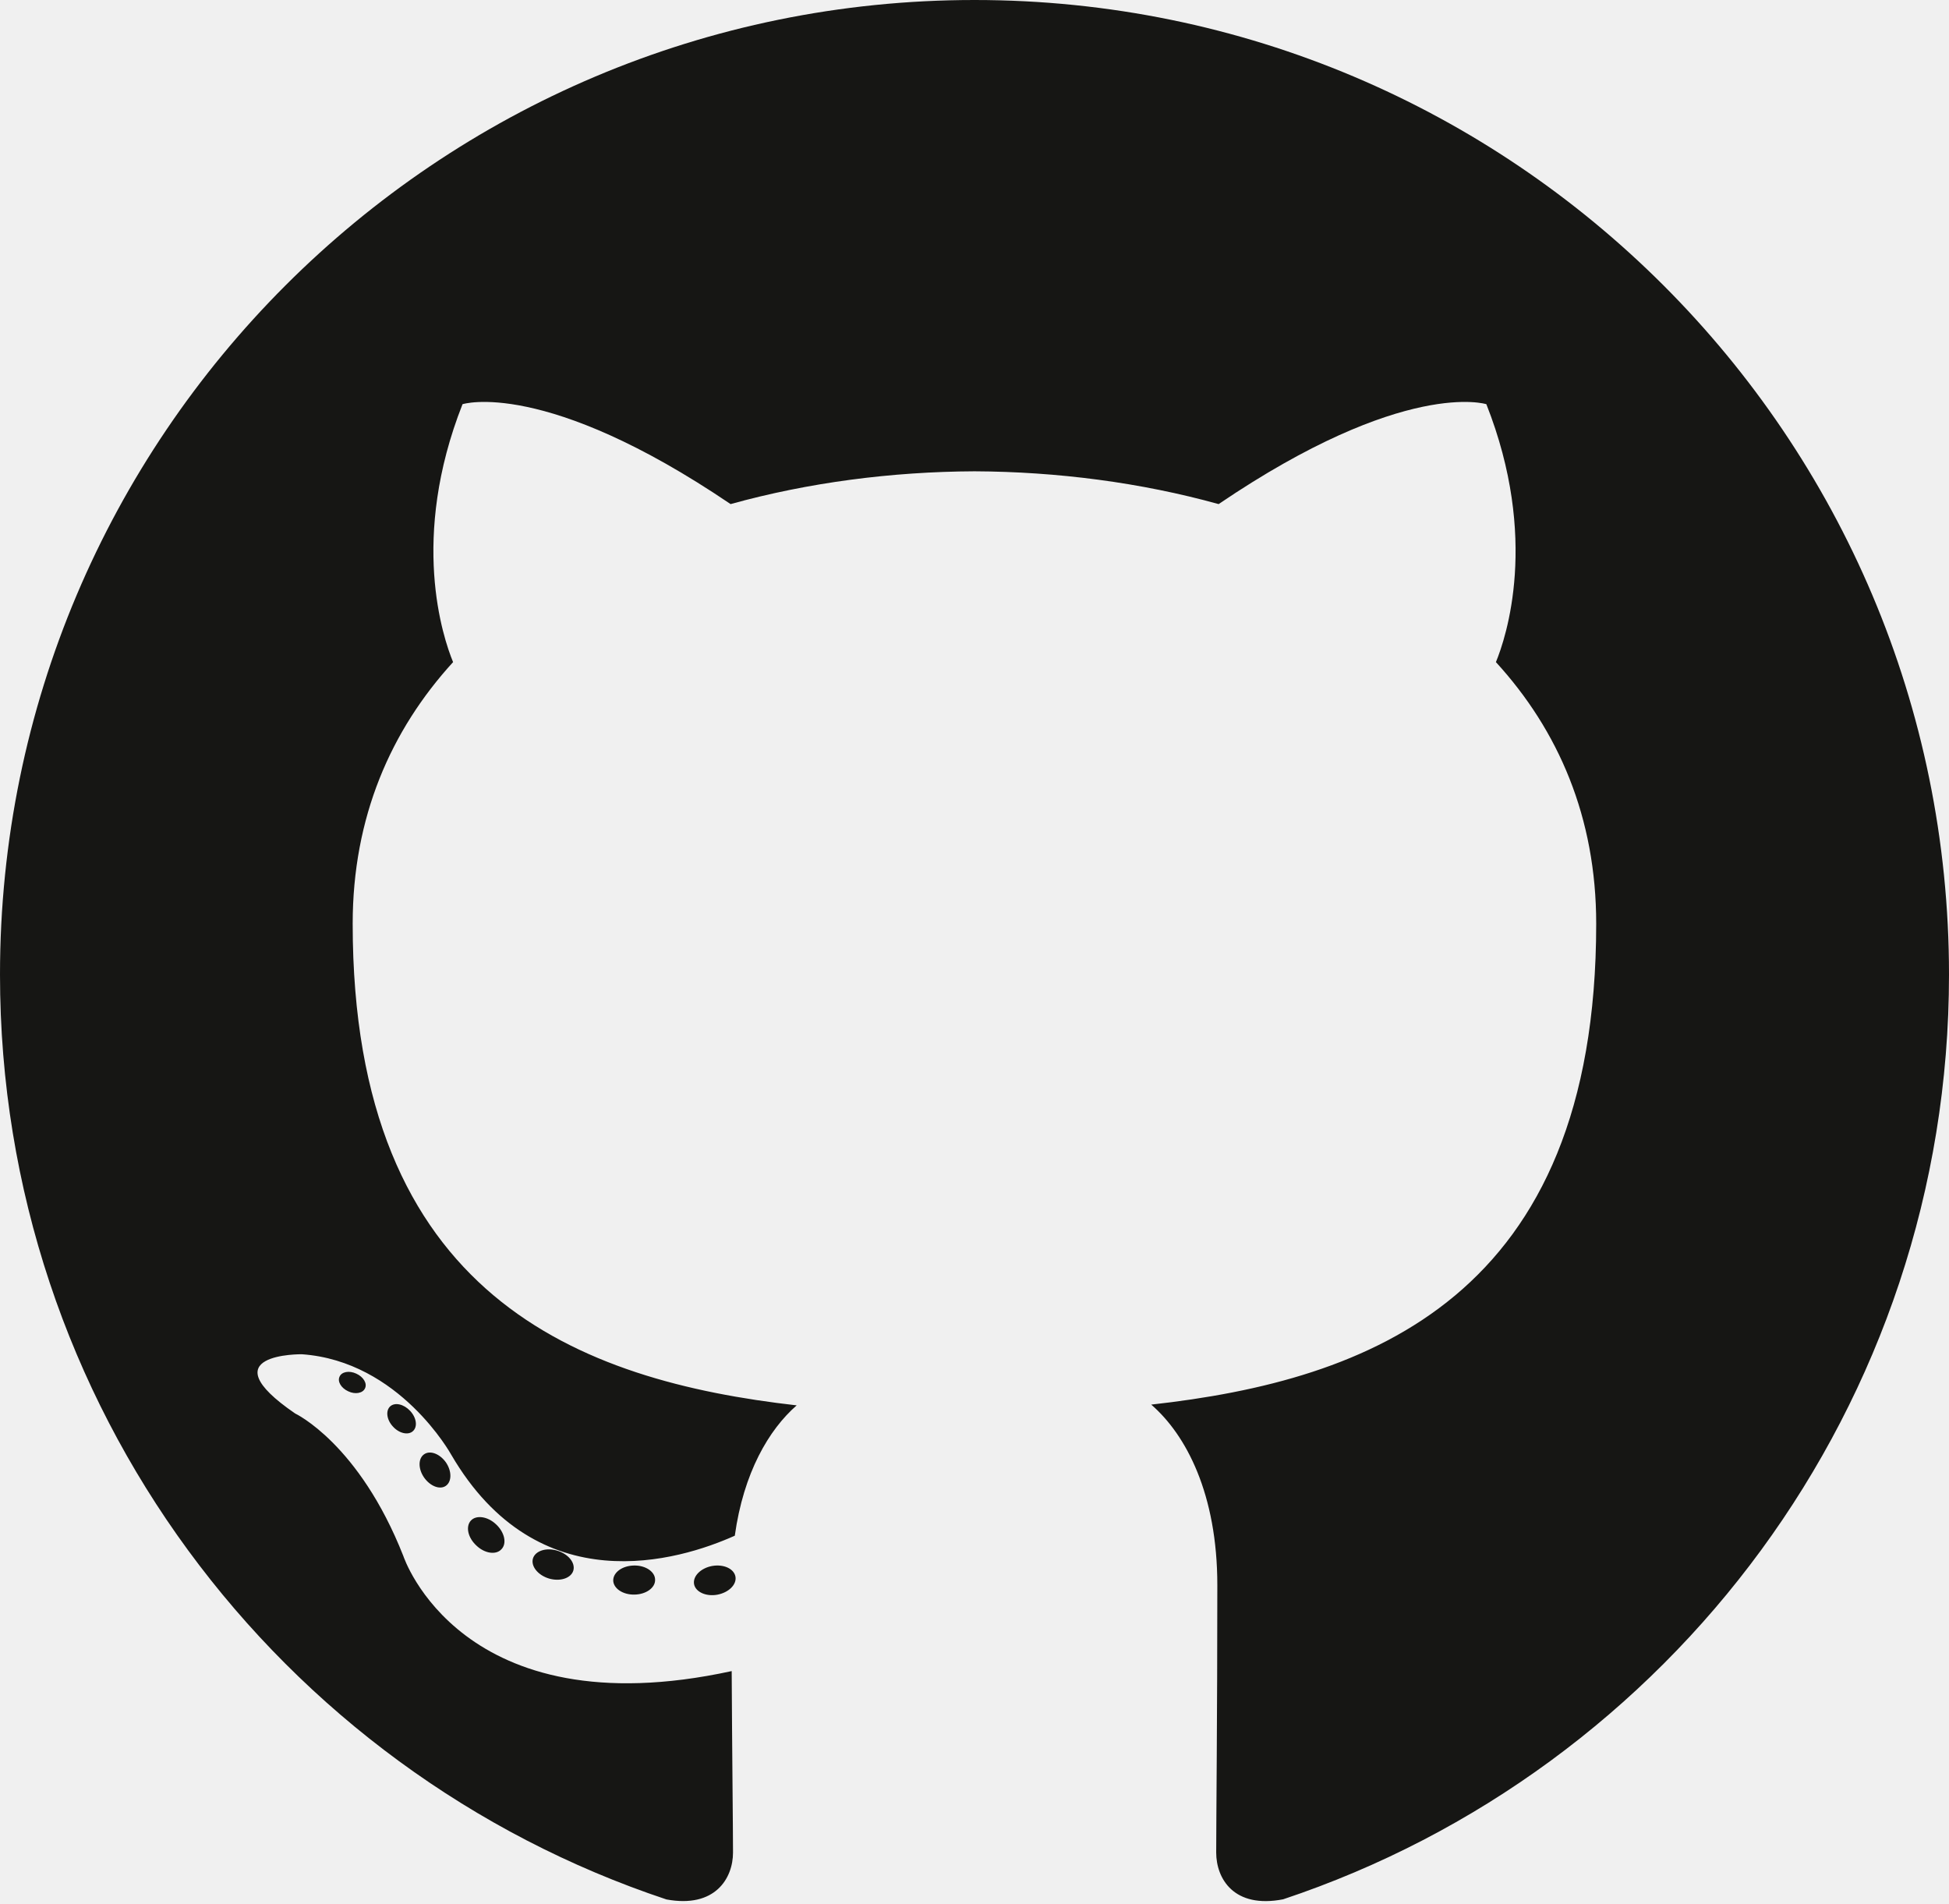
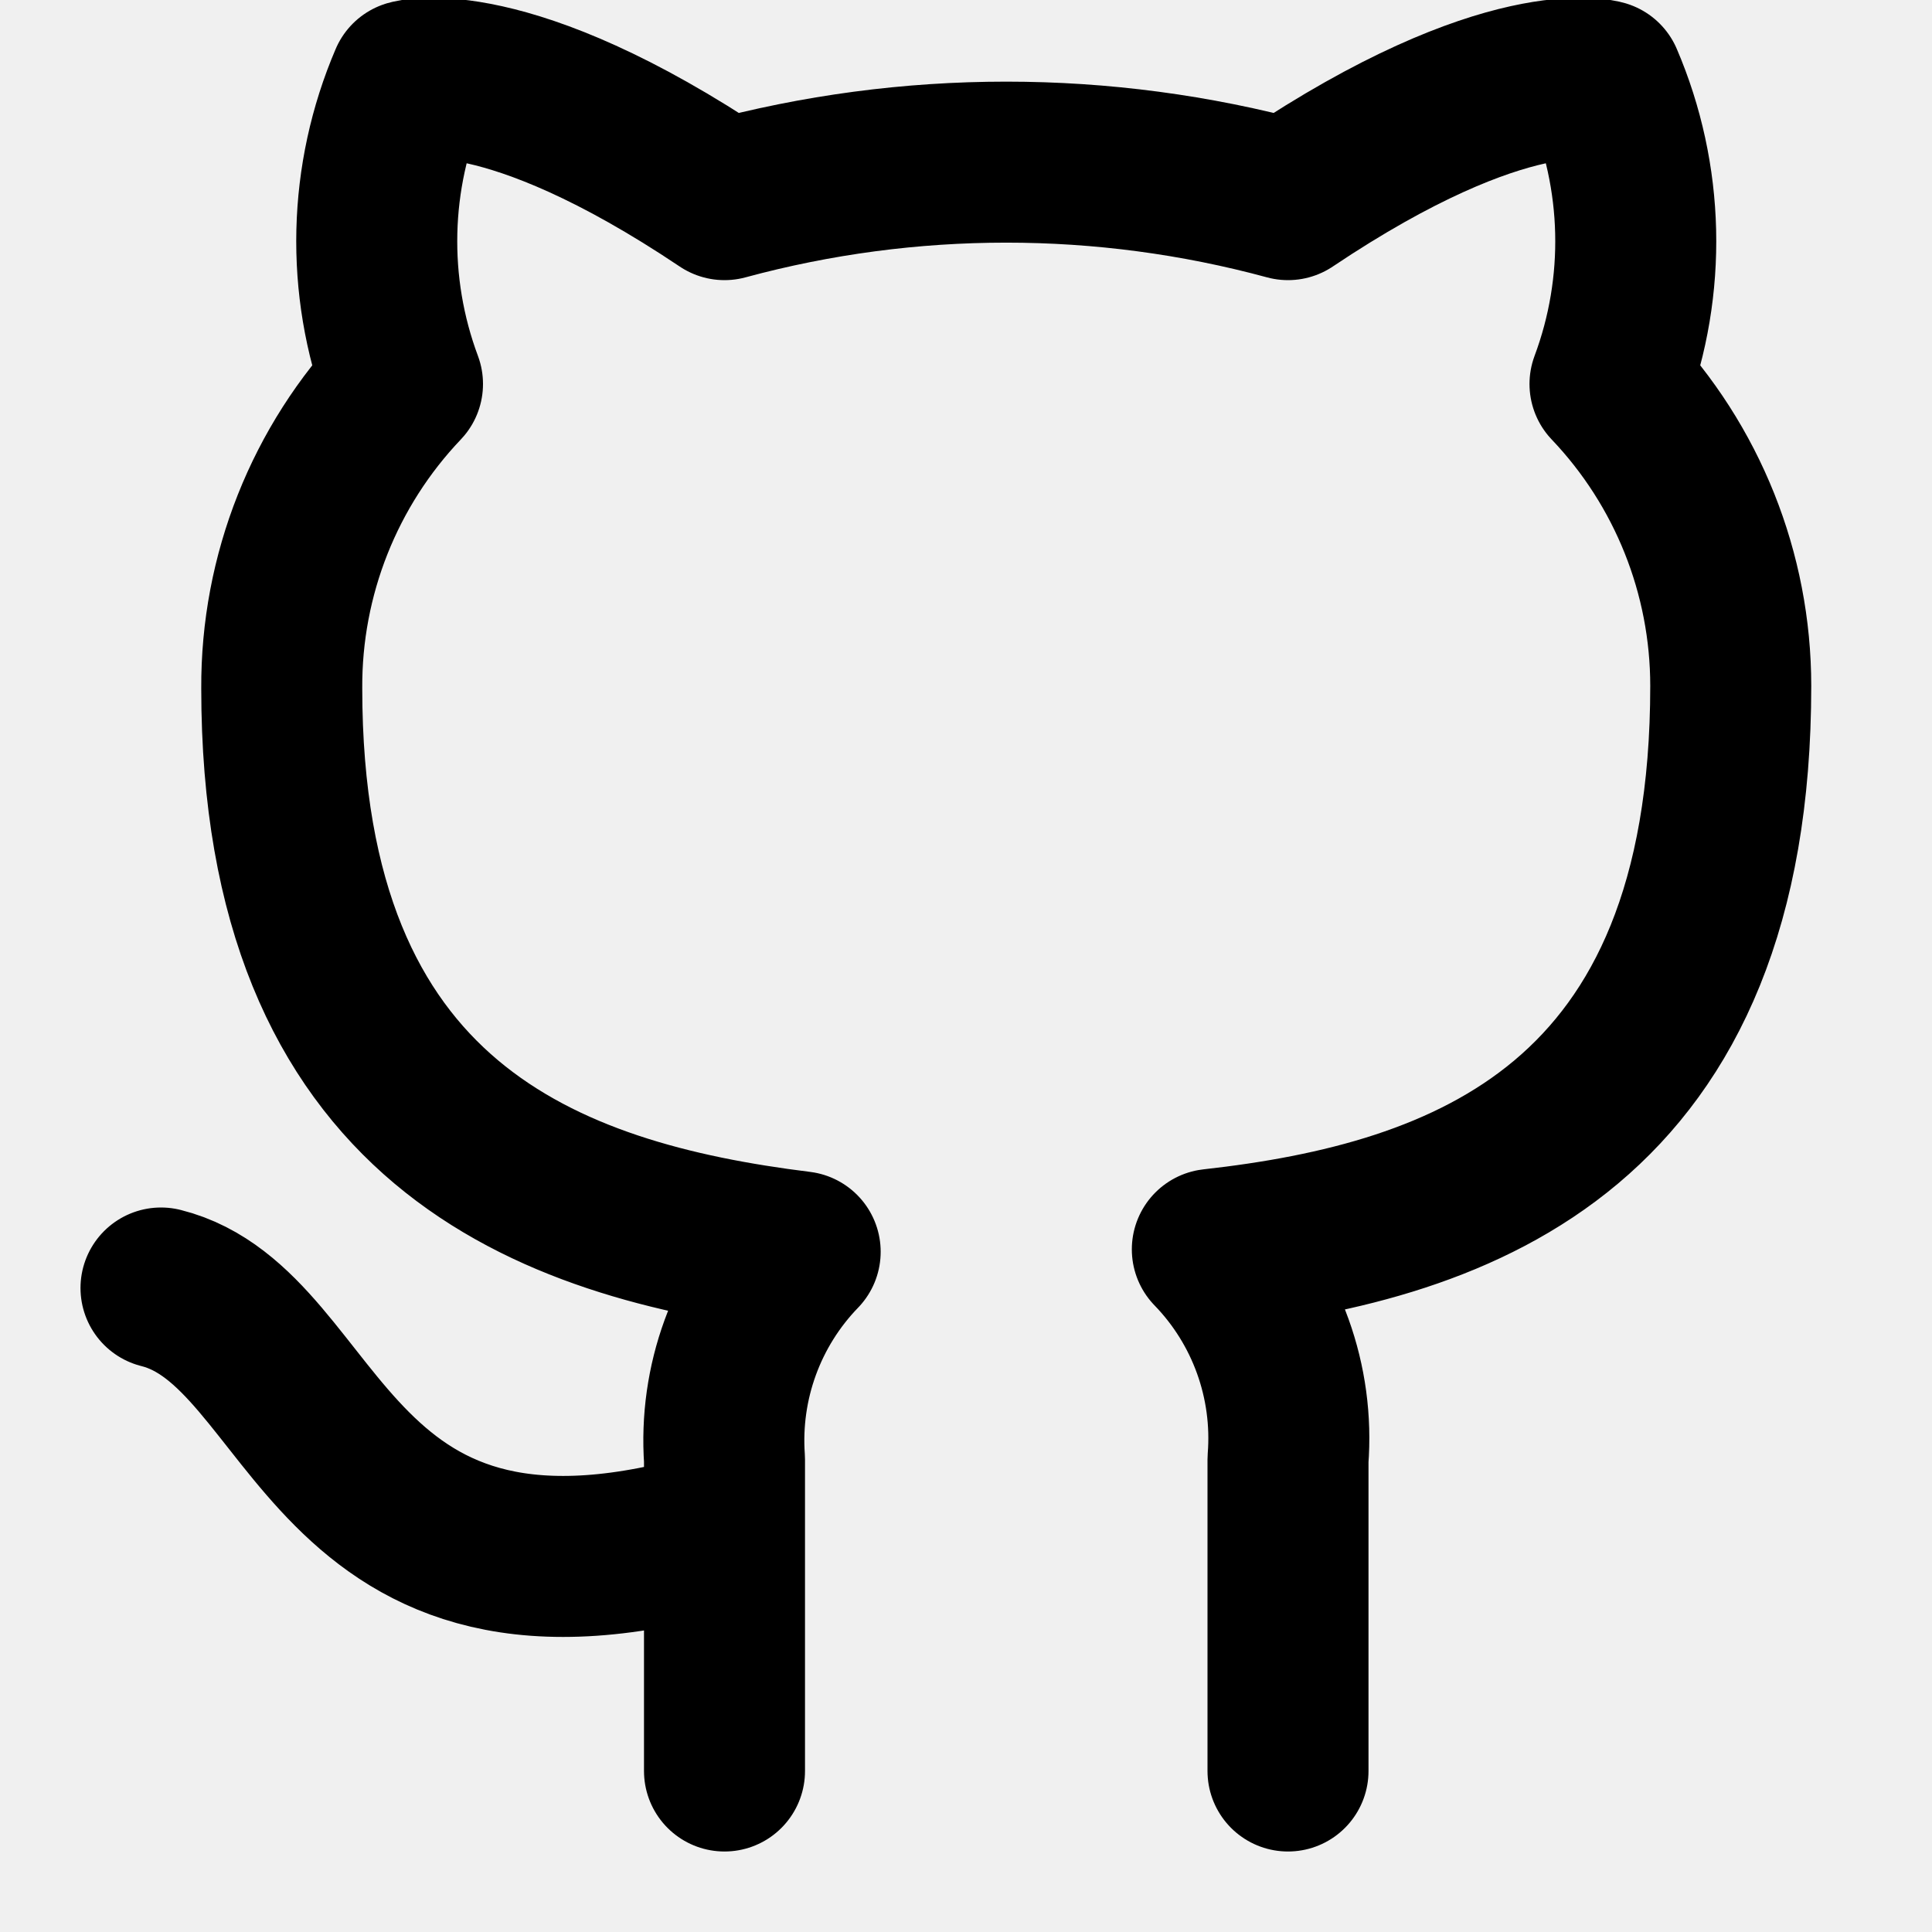
- <svg xmlns="http://www.w3.org/2000/svg" viewBox="0 0 256 250" version="1.1" preserveAspectRatio="xMidYMid">
-   <g>
-     <defs>
-       <style>.cls-1{fill:#fff;}.cls-2{fill:#EA4335;}</style>
-     </defs>
-     <path d="M128.001,0 C57.317,0 0,57.307 0,128.001 C0,184.555 36.676,232.536 87.535,249.461 C93.932,250.646 96.281,246.684 96.281,243.303 C96.281,240.251 96.162,230.168 96.107,219.472 C60.497,227.215 52.983,204.37 52.983,204.37 C47.16,189.575 38.77,185.641 38.77,185.641 C27.157,177.696 39.646,177.859 39.646,177.859 C52.499,178.762 59.267,191.05 59.267,191.05 C70.684,210.618 89.212,204.961 96.516,201.69 C97.665,193.418 100.982,187.771 104.643,184.574 C76.212,181.338 46.325,170.362 46.325,121.316 C46.325,107.341 51.325,95.922 59.513,86.958 C58.184,83.734 53.803,70.716 60.753,53.084 C60.753,53.084 71.502,49.644 95.963,66.205 C106.173,63.369 117.123,61.947 128.001,61.898 C138.879,61.947 149.838,63.369 160.067,66.205 C184.498,49.644 195.232,53.084 195.232,53.084 C202.199,70.716 197.816,83.734 196.487,86.958 C204.694,95.922 209.66,107.341 209.66,121.316 C209.66,170.479 179.716,181.304 151.213,184.473 C155.804,188.445 159.895,196.235 159.895,208.177 C159.895,225.303 159.747,239.087 159.747,243.303 C159.747,246.71 162.051,250.701 168.539,249.444 C219.37,232.5 256,184.536 256,128.001 C256,57.307 198.691,0 128.001,0 Z M47.941,182.34 C47.659,182.976 46.658,183.167 45.747,182.73 C44.818,182.313 44.297,181.446 44.598,180.808 C44.873,180.153 45.876,179.97 46.802,180.409 C47.733,180.827 48.263,181.702 47.941,182.34 Z M54.237,187.958 C53.626,188.524 52.433,188.261 51.623,187.367 C50.786,186.475 50.629,185.281 51.248,184.707 C51.878,184.141 53.035,184.406 53.874,185.298 C54.712,186.201 54.875,187.386 54.237,187.958 Z M58.556,195.146 C57.772,195.691 56.49,195.18 55.697,194.042 C54.913,192.904 54.913,191.539 55.714,190.992 C56.509,190.445 57.772,190.937 58.575,192.067 C59.357,193.224 59.357,194.589 58.556,195.146 Z M65.861,203.471 C65.16,204.245 63.665,204.037 62.572,202.982 C61.452,201.949 61.141,200.485 61.845,199.711 C62.555,198.935 64.058,199.153 65.16,200.201 C66.27,201.231 66.61,202.706 65.861,203.471 Z M75.303,206.282 C74.993,207.284 73.554,207.74 72.104,207.314 C70.656,206.875 69.709,205.701 70.001,204.688 C70.302,203.679 71.748,203.204 73.208,203.66 C74.654,204.096 75.604,205.262 75.303,206.282 Z M86.047,207.474 C86.083,208.529 84.854,209.405 83.332,209.424 C81.801,209.458 80.563,208.603 80.546,207.565 C80.546,206.499 81.748,205.632 83.279,205.606 C84.801,205.577 86.047,206.424 86.047,207.474 Z M96.602,207.069 C96.784,208.099 95.727,209.157 94.215,209.439 C92.73,209.71 91.354,209.074 91.165,208.053 C90.981,206.997 92.058,205.939 93.541,205.666 C95.055,205.403 96.409,206.022 96.602,207.069 Z" fill="#161614" />
-   </g>
+ <svg xmlns="http://www.w3.org/2000/svg" role="img" viewBox="0 0 24 24" fill="none" stroke="currentColor" stroke-width="2" stroke-linecap="round" stroke-linejoin="round">
+   <path d="M9 19c-5 1.5-5-2.5-7-3m14 6v-3.87a3.37 3.37 0 0 0-.94-2.61c3.14-.35 6.44-1.54 6.44-7A5.44 5.44 0 0 0 20 4.77 5.07 5.07 0 0 0 19.91 1S18.73.65 16 2.48a13.38 13.38 0 0 0-7 0C6.27.65 5.09 1 5.09 1A5.07 5.07 0 0 0 5 4.77a5.44 5.44 0 0 0-1.5 3.78c0 5.42 3.3 6.61 6.44 7A3.37 3.37 0 0 0 9 18.13V22" />
</svg>
